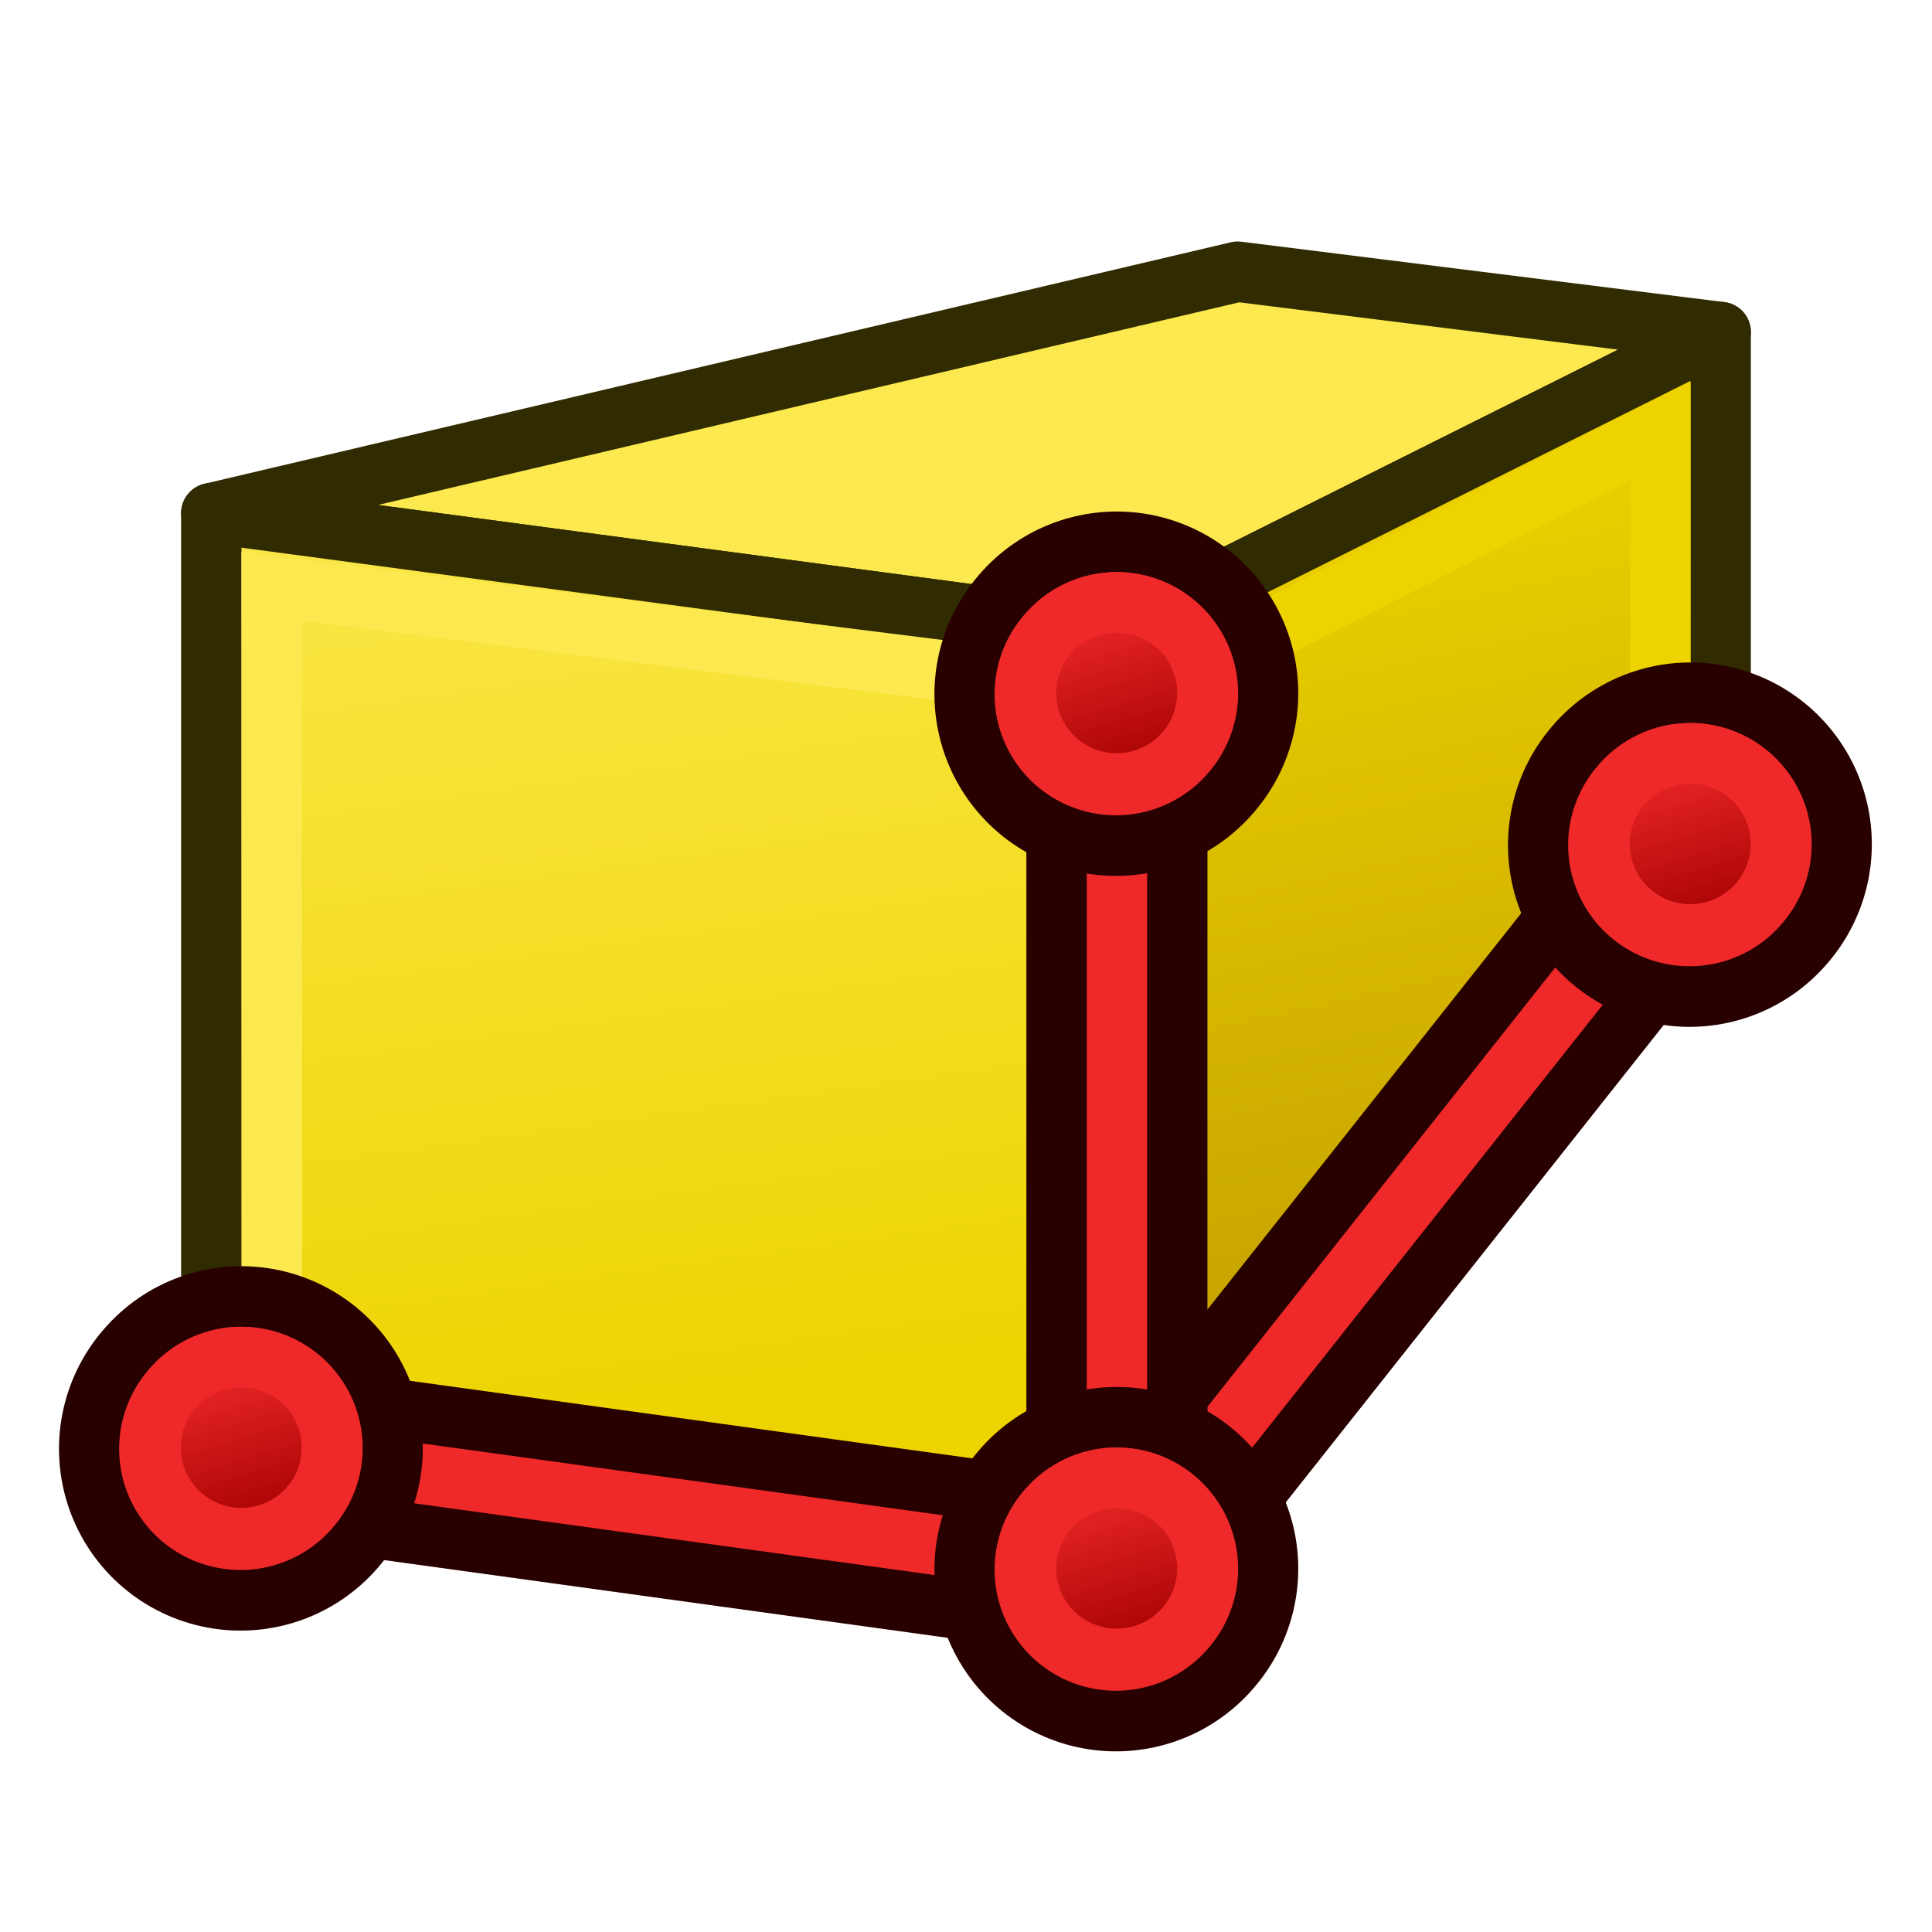
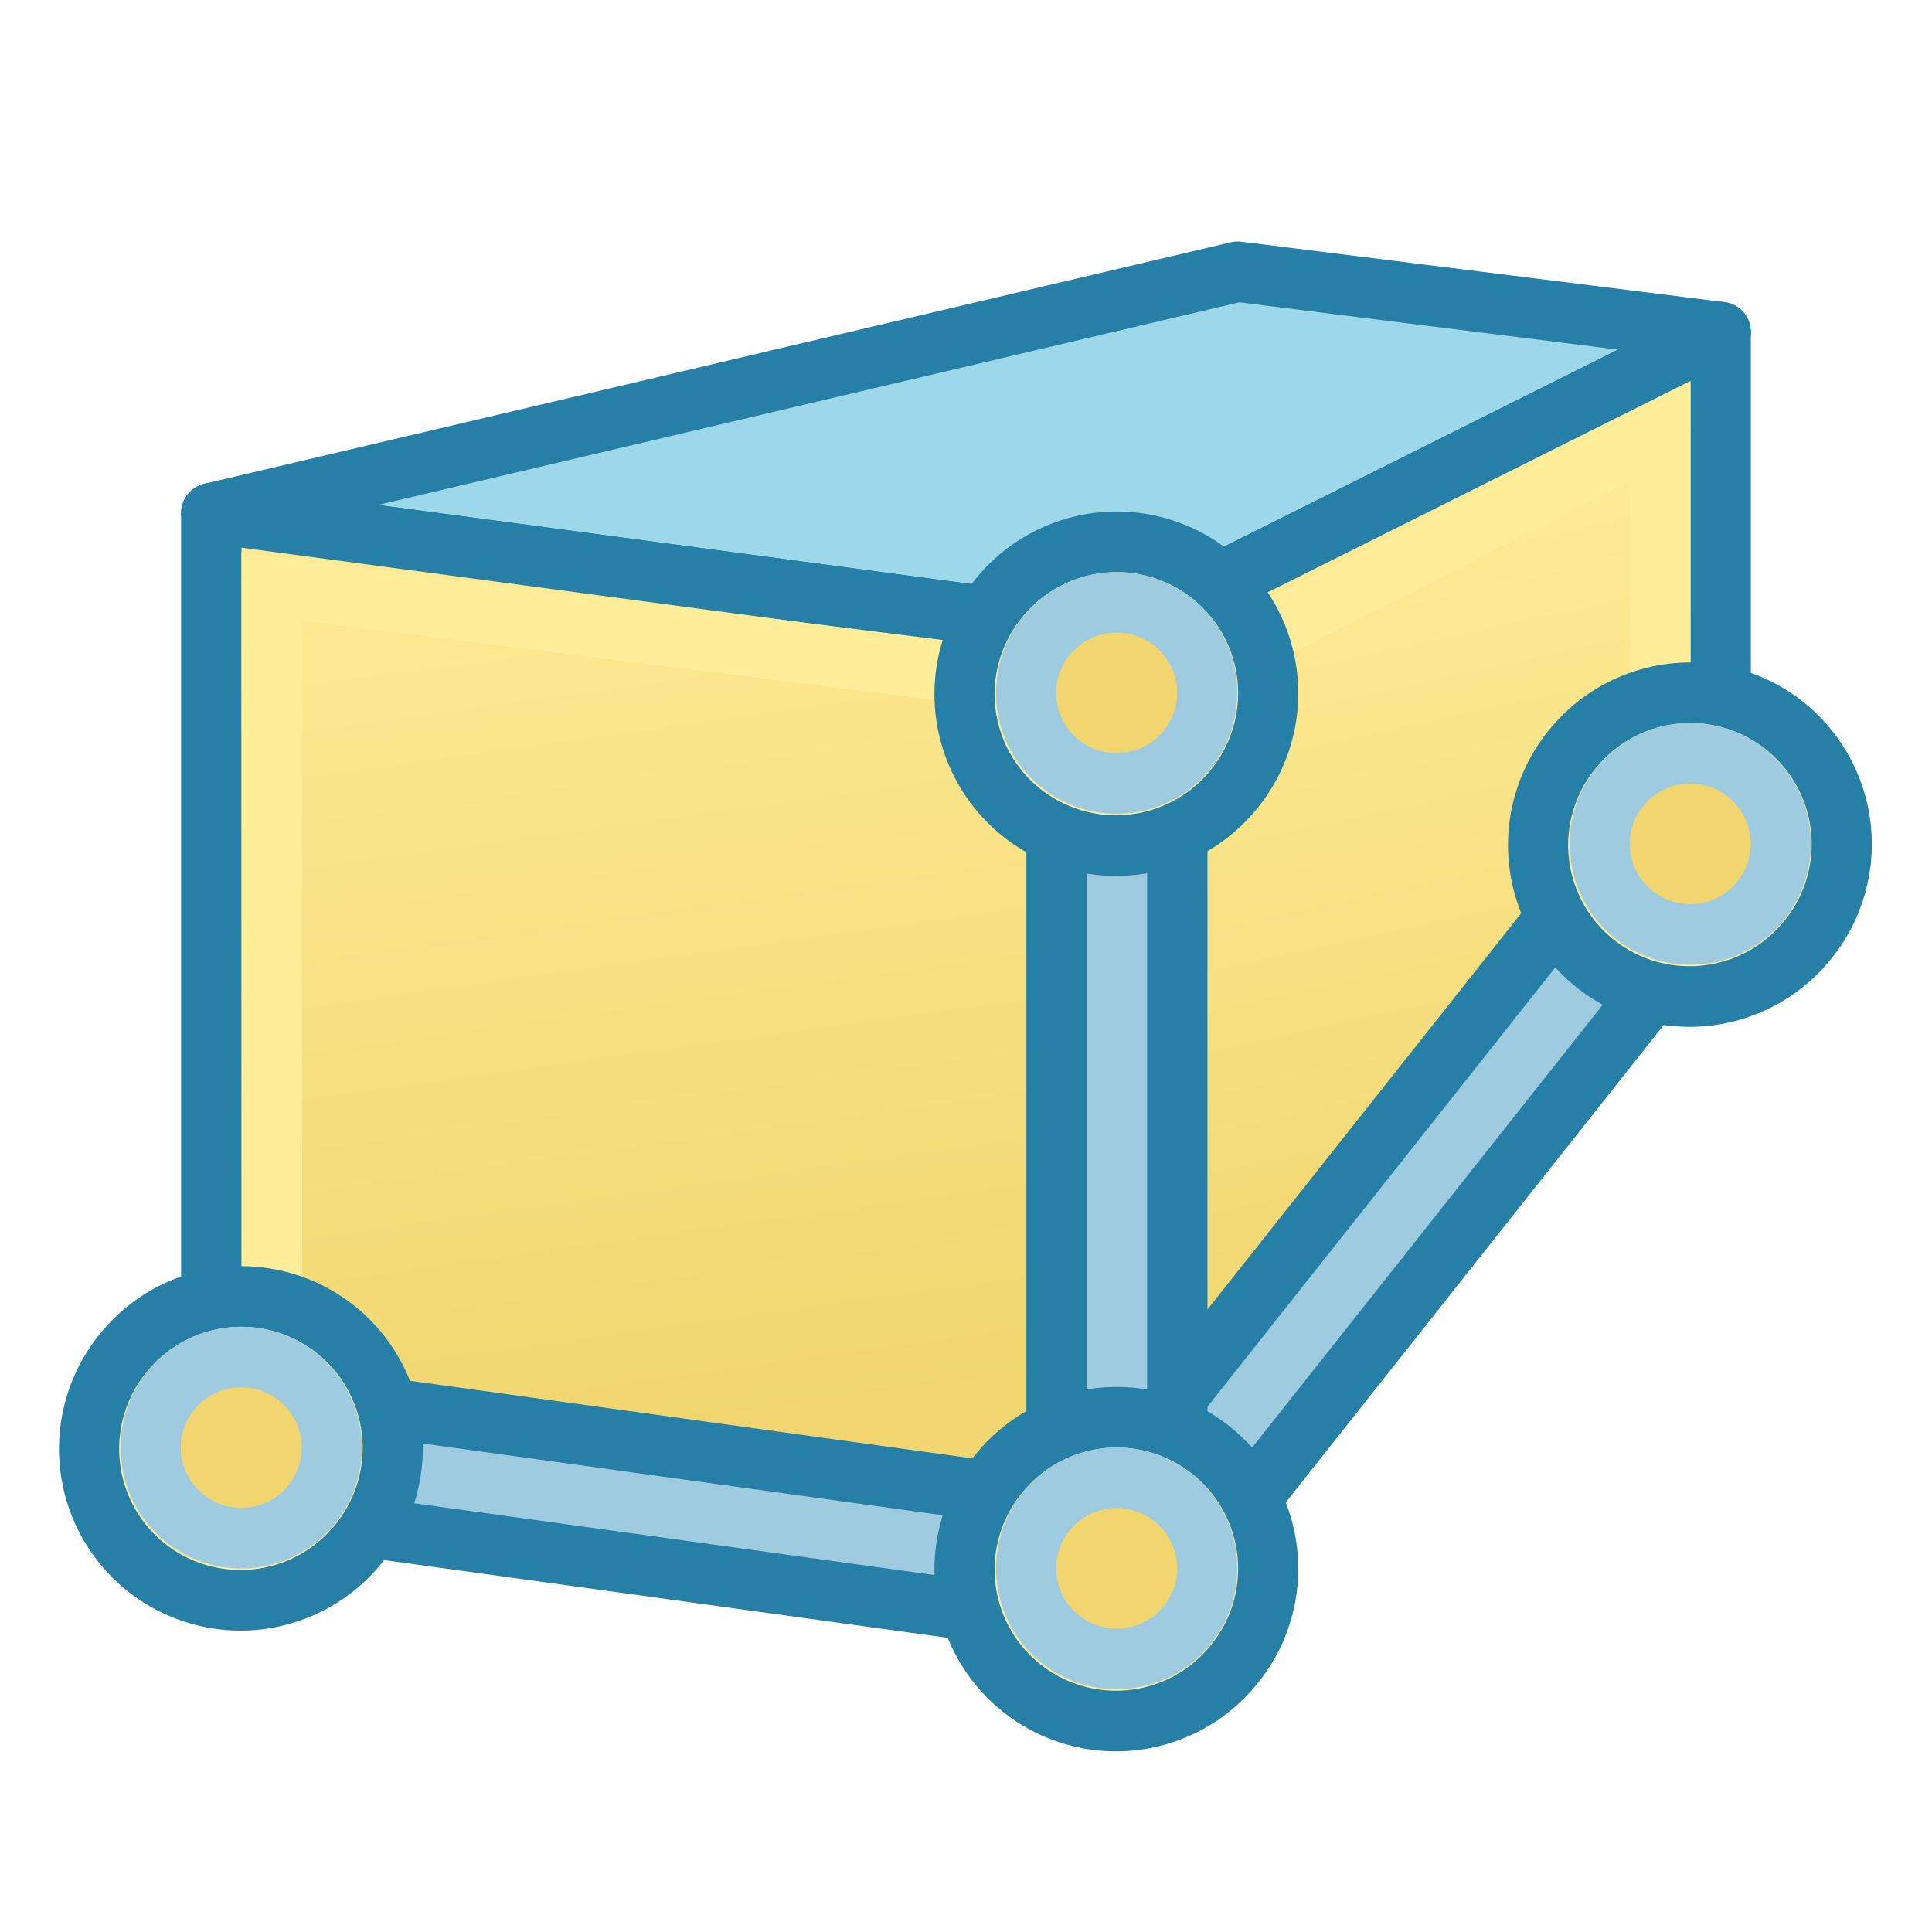
<svg xmlns="http://www.w3.org/2000/svg" xmlns:xlink="http://www.w3.org/1999/xlink" width="64px" height="64px" id="svg2860" version="1.1">
  <defs id="defs2862">
    <linearGradient id="linearGradient4387">
-       <stop style="stop-color:#71b2f8;stop-opacity:1;" offset="0" id="stop4389" />
-       <stop style="stop-color:#002795;stop-opacity:1;" offset="1" id="stop4391" />
+       <stop style="stop-color:#9cd7ea;stop-opacity:1;" offset="0" id="stop4389" />
+       <stop style="stop-color:#5f99b1;stop-opacity:1;" offset="1" id="stop4391" />
    </linearGradient>
    <radialGradient xlink:href="#linearGradient3377" id="radialGradient3692" cx="45.883" cy="28.87" fx="45.883" fy="28.87" r="19.467" gradientUnits="userSpaceOnUse" gradientTransform="translate(79.76557,0.234432)" />
    <radialGradient xlink:href="#linearGradient3377" id="radialGradient3703" gradientUnits="userSpaceOnUse" cx="131.482" cy="93.557" fx="131.482" fy="93.557" r="19.467" gradientTransform="matrix(0.5271106,1.815887,-1.453484,0.4219133,283.2341,-187.6583)" />
    <linearGradient id="linearGradient3377">
-       <stop id="stop3379" offset="0" style="stop-color:#faff2b;stop-opacity:1;" />
-       <stop id="stop3381" offset="1" style="stop-color:#ffaa00;stop-opacity:1;" />
+       <stop id="stop3379" offset="0" style="stop-color:#caeaf5;stop-opacity:1;" />
+       <stop id="stop3381" offset="1" style="stop-color:#9fcbe0;stop-opacity:1;" />
    </linearGradient>
    <radialGradient xlink:href="#linearGradient3377" id="radialGradient3705" gradientUnits="userSpaceOnUse" cx="147.057" cy="83.989" fx="147.057" fy="83.989" r="19.467" gradientTransform="matrix(1.296603,0.1771123,-0.1409286,1.031709,47.31007,-29.10927)" />
    <radialGradient xlink:href="#linearGradient3377-3" id="radialGradient3692-5" cx="45.883" cy="28.87" fx="45.883" fy="28.87" r="19.467" gradientUnits="userSpaceOnUse" gradientTransform="translate(-0.2344322,0.234432)" />
    <linearGradient id="linearGradient3377-3">
-       <stop id="stop3379-8" offset="0" style="stop-color:#faff2b;stop-opacity:1;" />
-       <stop id="stop3381-3" offset="1" style="stop-color:#ffaa00;stop-opacity:1;" />
+       <stop id="stop3379-8" offset="0" style="stop-color:#caeaf5;stop-opacity:1;" />
+       <stop id="stop3381-3" offset="1" style="stop-color:#9fcbe0;stop-opacity:1;" />
    </linearGradient>
    <radialGradient r="19.467" fy="28.87" fx="45.883" cy="28.87" cx="45.883" gradientTransform="translate(-47.36015,-34.77837)" gradientUnits="userSpaceOnUse" id="radialGradient4514" xlink:href="#linearGradient3377-3" />
    <linearGradient xlink:href="#linearGradient3836-0-6-92-4-2" id="linearGradient3801-1-3-14-0-9" gradientUnits="userSpaceOnUse" x1="-18" y1="18" x2="-22" y2="5" gradientTransform="matrix(0.7634244,0,0,0.7575042,-4.596389,2.752564)" />
    <linearGradient id="linearGradient3836-0-6-92-4-2">
-       <stop style="stop-color:#a40000;stop-opacity:1" offset="0" id="stop3838-2-7-06-8-0" />
-       <stop style="stop-color:#ef2929;stop-opacity:1" offset="1" id="stop3840-5-5-8-7-23" />
+       <stop style="stop-color:#f1d66f;stop-opacity:1;" offset="0" id="stop3838-2-7-06-8-0" />
+       <stop style="stop-color:#f1d66f;stop-opacity:1;" offset="1" id="stop3840-5-5-8-7-23" />
    </linearGradient>
    <linearGradient xlink:href="#linearGradient3836-0-6-92-4-0" id="linearGradient3801-1-3-14-0-36" gradientUnits="userSpaceOnUse" x1="-18" y1="18" x2="-22" y2="5" gradientTransform="matrix(0.7634244,0,0,0.7575042,-4.596389,2.752564)" />
    <linearGradient id="linearGradient3836-0-6-92-4-0">
-       <stop style="stop-color:#a40000;stop-opacity:1" offset="0" id="stop3838-2-7-06-8-6" />
-       <stop style="stop-color:#ef2929;stop-opacity:1" offset="1" id="stop3840-5-5-8-7-2" />
+       <stop style="stop-color:#f1d66f;stop-opacity:1;" offset="0" id="stop3838-2-7-06-8-6" />
+       <stop style="stop-color:#f1d66f;stop-opacity:1;" offset="1" id="stop3840-5-5-8-7-2" />
    </linearGradient>
    <linearGradient xlink:href="#linearGradient3836-0-6-92-4-62" id="linearGradient3801-1-3-14-0-35" gradientUnits="userSpaceOnUse" x1="-18" y1="18" x2="-22" y2="5" gradientTransform="matrix(0.7634244,0,0,0.7575042,-4.596389,2.752564)" />
    <linearGradient id="linearGradient3836-0-6-92-4-62">
-       <stop style="stop-color:#a40000;stop-opacity:1" offset="0" id="stop3838-2-7-06-8-9" />
-       <stop style="stop-color:#ef2929;stop-opacity:1" offset="1" id="stop3840-5-5-8-7-1" />
+       <stop style="stop-color:#f1d66f;stop-opacity:1;" offset="0" id="stop3838-2-7-06-8-9" />
+       <stop style="stop-color:#f1d66f;stop-opacity:1;" offset="1" id="stop3840-5-5-8-7-1" />
    </linearGradient>
    <linearGradient xlink:href="#linearGradient3836-0-6-92-4-6" id="linearGradient3801-1-3-14-0-3" gradientUnits="userSpaceOnUse" x1="-18" y1="18" x2="-22" y2="5" gradientTransform="matrix(0.7634244,0,0,0.7575042,-4.596389,2.752564)" />
    <linearGradient id="linearGradient3836-0-6-92-4-6">
-       <stop style="stop-color:#a40000;stop-opacity:1" offset="0" id="stop3838-2-7-06-8-7" />
-       <stop style="stop-color:#ef2929;stop-opacity:1" offset="1" id="stop3840-5-5-8-7-5" />
+       <stop style="stop-color:#f1d66f;stop-opacity:1;" offset="0" id="stop3838-2-7-06-8-7" />
+       <stop style="stop-color:#f1d66f;stop-opacity:1;" offset="1" id="stop3840-5-5-8-7-5" />
    </linearGradient>
    <linearGradient xlink:href="#linearGradient3767" id="linearGradient3773" x1="22.117" y1="55.718" x2="17.329" y2="21.311" gradientUnits="userSpaceOnUse" gradientTransform="translate(129.7515,60.68126)" />
    <linearGradient id="linearGradient3767">
-       <stop style="stop-color:#edd400;stop-opacity:1" offset="0" id="stop3769" />
-       <stop style="stop-color:#fce94f;stop-opacity:1" offset="1" id="stop3771" />
+       <stop style="stop-color:#f1d66f;stop-opacity:1;" offset="0" id="stop3769" />
+       <stop style="stop-color:#ffed99;stop-opacity:1;" offset="1" id="stop3771" />
    </linearGradient>
    <linearGradient xlink:href="#linearGradient3777" id="linearGradient3783" x1="53.897" y1="51.18" x2="47.502" y2="21.837" gradientUnits="userSpaceOnUse" gradientTransform="translate(129.7515,60.68126)" />
    <linearGradient id="linearGradient3777">
-       <stop style="stop-color:#c4a000;stop-opacity:1" offset="0" id="stop3779" />
-       <stop style="stop-color:#edd400;stop-opacity:1" offset="1" id="stop3781" />
+       <stop style="stop-color:#f1d66f;stop-opacity:1;" offset="0" id="stop3779" />
+       <stop style="stop-color:#ffed99;stop-opacity:1;" offset="1" id="stop3781" />
    </linearGradient>
  </defs>
  <g id="layer1">
    <g id="g3618" transform="translate(-129.7515,-68.68126)" style="stroke-width:3.5;stroke-miterlimit:4;stroke-dasharray:none">
-       <path style="fill:#fce94f;stroke:#302b00;stroke-width:2;stroke-linecap:butt;stroke-linejoin:round;stroke-opacity:1" d="m 136.751,85.681 30,4 20,-10 -16,-2 z" id="path2993" />
-       <path style="fill:url(#linearGradient3783);fill-opacity:1;stroke:#302b00;stroke-width:2;stroke-linecap:butt;stroke-linejoin:round;stroke-opacity:1" d="m 186.751,79.681 0,18 -20,24 0,-32 z" id="path2995" />
-       <path id="path3825" d="m 136.751,85.681 30,4 0,32 -30,-4 z" style="fill:url(#linearGradient3773);fill-opacity:1;fill-rule:evenodd;stroke:#302b00;stroke-width:2;stroke-linecap:butt;stroke-linejoin:round;stroke-miterlimit:4;stroke-opacity:1;stroke-dasharray:none;stroke-dashoffset:0;marker:none;visibility:visible;display:inline;overflow:visible;enable-background:accumulate" />
-       <path style="fill:none;stroke:#fce94f;stroke-width:2;stroke-linecap:butt;stroke-linejoin:miter;stroke-opacity:1" d="m 138.751,88.109 0.009,27.919 26.009,3.269 -0.009,-27.934 z" id="path3765" />
-       <path style="fill:none;stroke:#edd400;stroke-width:2;stroke-linecap:butt;stroke-linejoin:miter;stroke-opacity:1" d="m 168.764,91.115 -0.012,27.535 16.001,-22.301 3.6e-4,-13.367 z" id="path3775" />
+       <path style="fill:#9cd7ea;stroke:#257fa6;stroke-width:2;stroke-linecap:butt;stroke-linejoin:round;stroke-opacity:1;fill-opacity:1" d="m 136.751,85.681 30,4 20,-10 -16,-2 z" id="path2993" />
+       <path style="fill:url(#linearGradient3783);fill-opacity:1;stroke:#257fa6;stroke-width:2;stroke-linecap:butt;stroke-linejoin:round;stroke-opacity:1" d="m 186.751,79.681 0,18 -20,24 0,-32 z" id="path2995" />
+       <path id="path3825" d="m 136.751,85.681 30,4 0,32 -30,-4 z" style="fill:url(#linearGradient3773);fill-opacity:1;fill-rule:evenodd;stroke:#257fa6;stroke-width:2;stroke-linecap:butt;stroke-linejoin:round;stroke-miterlimit:4;stroke-opacity:1;stroke-dasharray:none;stroke-dashoffset:0;marker:none;visibility:visible;display:inline;overflow:visible;enable-background:accumulate" />
+       <path style="fill:none;stroke:#ffed99;stroke-width:2;stroke-linecap:butt;stroke-linejoin:miter;stroke-opacity:1" d="m 138.751,88.109 0.009,27.919 26.009,3.269 -0.009,-27.934 z" id="path3765" />
+       <path style="fill:none;stroke:#ffed99;stroke-width:2;stroke-linecap:butt;stroke-linejoin:miter;stroke-opacity:1" d="m 168.764,91.115 -0.012,27.535 16.001,-22.301 3.6e-4,-13.367 z" id="path3775" />
      <g id="g3150" transform="translate(129.7515,64.68126)">
-         <path id="path3130" d="m 8,52 29,4" style="fill:none;stroke:#280000;stroke-width:6;stroke-linecap:butt;stroke-linejoin:miter;stroke-opacity:1" />
-         <path id="path3130-2" d="m 8,52 29,4" style="fill:none;stroke:#ef2929;stroke-width:2;stroke-linecap:butt;stroke-linejoin:miter;stroke-opacity:1" />
+         <path id="path3130" d="m 8,52 29,4" style="fill:none;stroke:#257fa6;stroke-width:6;stroke-linecap:butt;stroke-linejoin:miter;stroke-opacity:1" />
+         <path id="path3130-2" d="m 8,52 29,4" style="fill:none;stroke:#9fcbe0;stroke-width:2;stroke-linecap:butt;stroke-linejoin:miter;stroke-opacity:1" />
      </g>
      <g transform="matrix(1,0,0,-1,156.7515,171.6813)" id="g3150-8">
-         <path id="path3130-9" d="M 10,51 29,75" style="fill:none;stroke:#280000;stroke-width:6;stroke-linecap:butt;stroke-linejoin:miter;stroke-opacity:1" />
-         <path id="path3130-2-7" d="M 10,51 29,75" style="fill:none;stroke:#ef2929;stroke-width:2;stroke-linecap:butt;stroke-linejoin:miter;stroke-opacity:1" />
+         <path id="path3130-9" d="M 10,51 29,75" style="fill:none;stroke:#257fa6;stroke-width:6;stroke-linecap:butt;stroke-linejoin:miter;stroke-opacity:1" />
+         <path id="path3130-2-7" d="M 10,51 29,75" style="fill:none;stroke:#9fcbe0;stroke-width:2;stroke-linecap:butt;stroke-linejoin:miter;stroke-opacity:1" />
      </g>
      <g transform="translate(144.7515,47.68126)" id="g3150-3">
-         <path id="path3130-6" d="m 22,44 0,29" style="fill:none;stroke:#280000;stroke-width:6;stroke-linecap:butt;stroke-linejoin:miter;stroke-opacity:1" />
-         <path id="path3130-2-1" d="m 22,44 0,29" style="fill:none;stroke:#ef2929;stroke-width:2;stroke-linecap:butt;stroke-linejoin:miter;stroke-opacity:1" />
+         <path id="path3130-6" d="m 22,44 0,29" style="fill:none;stroke:#257fa6;stroke-width:6;stroke-linecap:butt;stroke-linejoin:miter;stroke-opacity:1" />
+         <path id="path3130-2-1" d="m 22,44 0,29" style="fill:none;stroke:#9fcbe0;stroke-width:2;stroke-linecap:butt;stroke-linejoin:miter;stroke-opacity:1" />
      </g>
      <g transform="matrix(0.5613787,1.5641823e-8,0,0.5657697,159.9996,91.24018)" id="g3827-1-3-92-1">
        <g transform="translate(31.32213,40.57029)" id="g3797-9-5-66-7">
-           <path style="fill:#ef2929;stroke:#280000;stroke-width:3.549;stroke-miterlimit:4;stroke-opacity:1;stroke-dasharray:none" id="path4250-71-6-49-2" d="M -26.118,5.664 A 8.938,8.868 0 1 1 -12.541,17.201 8.938,8.868 0 1 1 -26.118,5.664 z" />
-           <path style="fill:url(#linearGradient3801-1-3-14-0-3);fill-opacity:1;stroke:#ef2929;stroke-width:3.549;stroke-miterlimit:4;stroke-opacity:1;stroke-dasharray:none" id="path4250-7-3-2-5-7" d="m -23.402,7.974 a 5.344,5.303 0 1 1 8.118,6.898 5.344,5.303 0 0 1 -8.118,-6.898 z" />
+           <path style="fill:#ffed99;stroke:#257fa6;stroke-width:3.549;stroke-miterlimit:4;stroke-opacity:1;stroke-dasharray:none" id="path4250-71-6-49-2" d="M -26.118,5.664 A 8.938,8.868 0 1 1 -12.541,17.201 8.938,8.868 0 1 1 -26.118,5.664 z" />
+           <path style="fill:url(#linearGradient3801-1-3-14-0-3);fill-opacity:1;stroke:#9fcbe0;stroke-width:3.549;stroke-miterlimit:4;stroke-opacity:1;stroke-dasharray:none" id="path4250-7-3-2-5-7" d="m -23.402,7.974 a 5.344,5.303 0 1 1 8.118,6.898 5.344,5.303 0 0 1 -8.118,-6.898 z" />
        </g>
      </g>
      <g transform="matrix(0.5613787,1.5641823e-8,0,0.5657697,178.9996,67.24018)" id="g3827-1-3-92-1-2">
        <g transform="translate(31.32213,40.57029)" id="g3797-9-5-66-7-7">
-           <path style="fill:#ef2929;stroke:#280000;stroke-width:3.549;stroke-miterlimit:4;stroke-opacity:1;stroke-dasharray:none" id="path4250-71-6-49-2-0" d="M -26.118,5.664 A 8.938,8.868 0 1 1 -12.541,17.201 8.938,8.868 0 1 1 -26.118,5.664 z" />
-           <path style="fill:url(#linearGradient3801-1-3-14-0-35);fill-opacity:1;stroke:#ef2929;stroke-width:3.549;stroke-miterlimit:4;stroke-opacity:1;stroke-dasharray:none" id="path4250-7-3-2-5-7-9" d="m -23.402,7.974 a 5.344,5.303 0 1 1 8.118,6.898 5.344,5.303 0 0 1 -8.118,-6.898 z" />
+           <path style="fill:#ffed99;stroke:#257fa6;stroke-width:3.549;stroke-miterlimit:4;stroke-opacity:1;stroke-dasharray:none" id="path4250-71-6-49-2-0" d="M -26.118,5.664 A 8.938,8.868 0 1 1 -12.541,17.201 8.938,8.868 0 1 1 -26.118,5.664 z" />
+           <path style="fill:url(#linearGradient3801-1-3-14-0-35);fill-opacity:1;stroke:#9fcbe0;stroke-width:3.549;stroke-miterlimit:4;stroke-opacity:1;stroke-dasharray:none" id="path4250-7-3-2-5-7-9" d="m -23.402,7.974 a 5.344,5.303 0 1 1 8.118,6.898 5.344,5.303 0 0 1 -8.118,-6.898 z" />
        </g>
      </g>
      <g transform="matrix(0.5613787,1.5641823e-8,0,0.5657697,130.9996,87.24018)" id="g3827-1-3-92-1-6">
        <g transform="translate(31.32213,40.57029)" id="g3797-9-5-66-7-1">
-           <path style="fill:#ef2929;stroke:#280000;stroke-width:3.549;stroke-miterlimit:4;stroke-opacity:1;stroke-dasharray:none" id="path4250-71-6-49-2-8" d="M -26.118,5.664 A 8.938,8.868 0 1 1 -12.541,17.201 8.938,8.868 0 1 1 -26.118,5.664 z" />
-           <path style="fill:url(#linearGradient3801-1-3-14-0-36);fill-opacity:1;stroke:#ef2929;stroke-width:3.549;stroke-miterlimit:4;stroke-opacity:1;stroke-dasharray:none" id="path4250-7-3-2-5-7-7" d="m -23.402,7.974 a 5.344,5.303 0 1 1 8.118,6.898 5.344,5.303 0 0 1 -8.118,-6.898 z" />
+           <path style="fill:#ffed99;stroke:#257fa6;stroke-width:3.549;stroke-miterlimit:4;stroke-opacity:1;stroke-dasharray:none" id="path4250-71-6-49-2-8" d="M -26.118,5.664 A 8.938,8.868 0 1 1 -12.541,17.201 8.938,8.868 0 1 1 -26.118,5.664 z" />
+           <path style="fill:url(#linearGradient3801-1-3-14-0-36);fill-opacity:1;stroke:#9fcbe0;stroke-width:3.549;stroke-miterlimit:4;stroke-opacity:1;stroke-dasharray:none" id="path4250-7-3-2-5-7-7" d="m -23.402,7.974 a 5.344,5.303 0 1 1 8.118,6.898 5.344,5.303 0 0 1 -8.118,-6.898 z" />
        </g>
      </g>
      <g transform="matrix(0.5613787,1.5641823e-8,0,0.5657697,159.9996,62.24018)" id="g3827-1-3-92-1-7">
        <g transform="translate(31.32213,40.57029)" id="g3797-9-5-66-7-5">
-           <path style="fill:#ef2929;stroke:#280000;stroke-width:3.549;stroke-miterlimit:4;stroke-opacity:1;stroke-dasharray:none" id="path4250-71-6-49-2-9" d="M -26.118,5.664 A 8.938,8.868 0 1 1 -12.541,17.201 8.938,8.868 0 1 1 -26.118,5.664 z" />
-           <path style="fill:url(#linearGradient3801-1-3-14-0-9);fill-opacity:1;stroke:#ef2929;stroke-width:3.549;stroke-miterlimit:4;stroke-opacity:1;stroke-dasharray:none" id="path4250-7-3-2-5-7-2" d="m -23.402,7.974 a 5.344,5.303 0 1 1 8.118,6.898 5.344,5.303 0 0 1 -8.118,-6.898 z" />
+           <path style="fill:#ffed99;stroke:#257fa6;stroke-width:3.549;stroke-miterlimit:4;stroke-opacity:1;stroke-dasharray:none" id="path4250-71-6-49-2-9" d="M -26.118,5.664 A 8.938,8.868 0 1 1 -12.541,17.201 8.938,8.868 0 1 1 -26.118,5.664 z" />
+           <path style="fill:url(#linearGradient3801-1-3-14-0-9);fill-opacity:1;stroke:#9fcbe0;stroke-width:3.549;stroke-miterlimit:4;stroke-opacity:1;stroke-dasharray:none" id="path4250-7-3-2-5-7-2" d="m -23.402,7.974 a 5.344,5.303 0 1 1 8.118,6.898 5.344,5.303 0 0 1 -8.118,-6.898 z" />
        </g>
      </g>
    </g>
  </g>
</svg>
